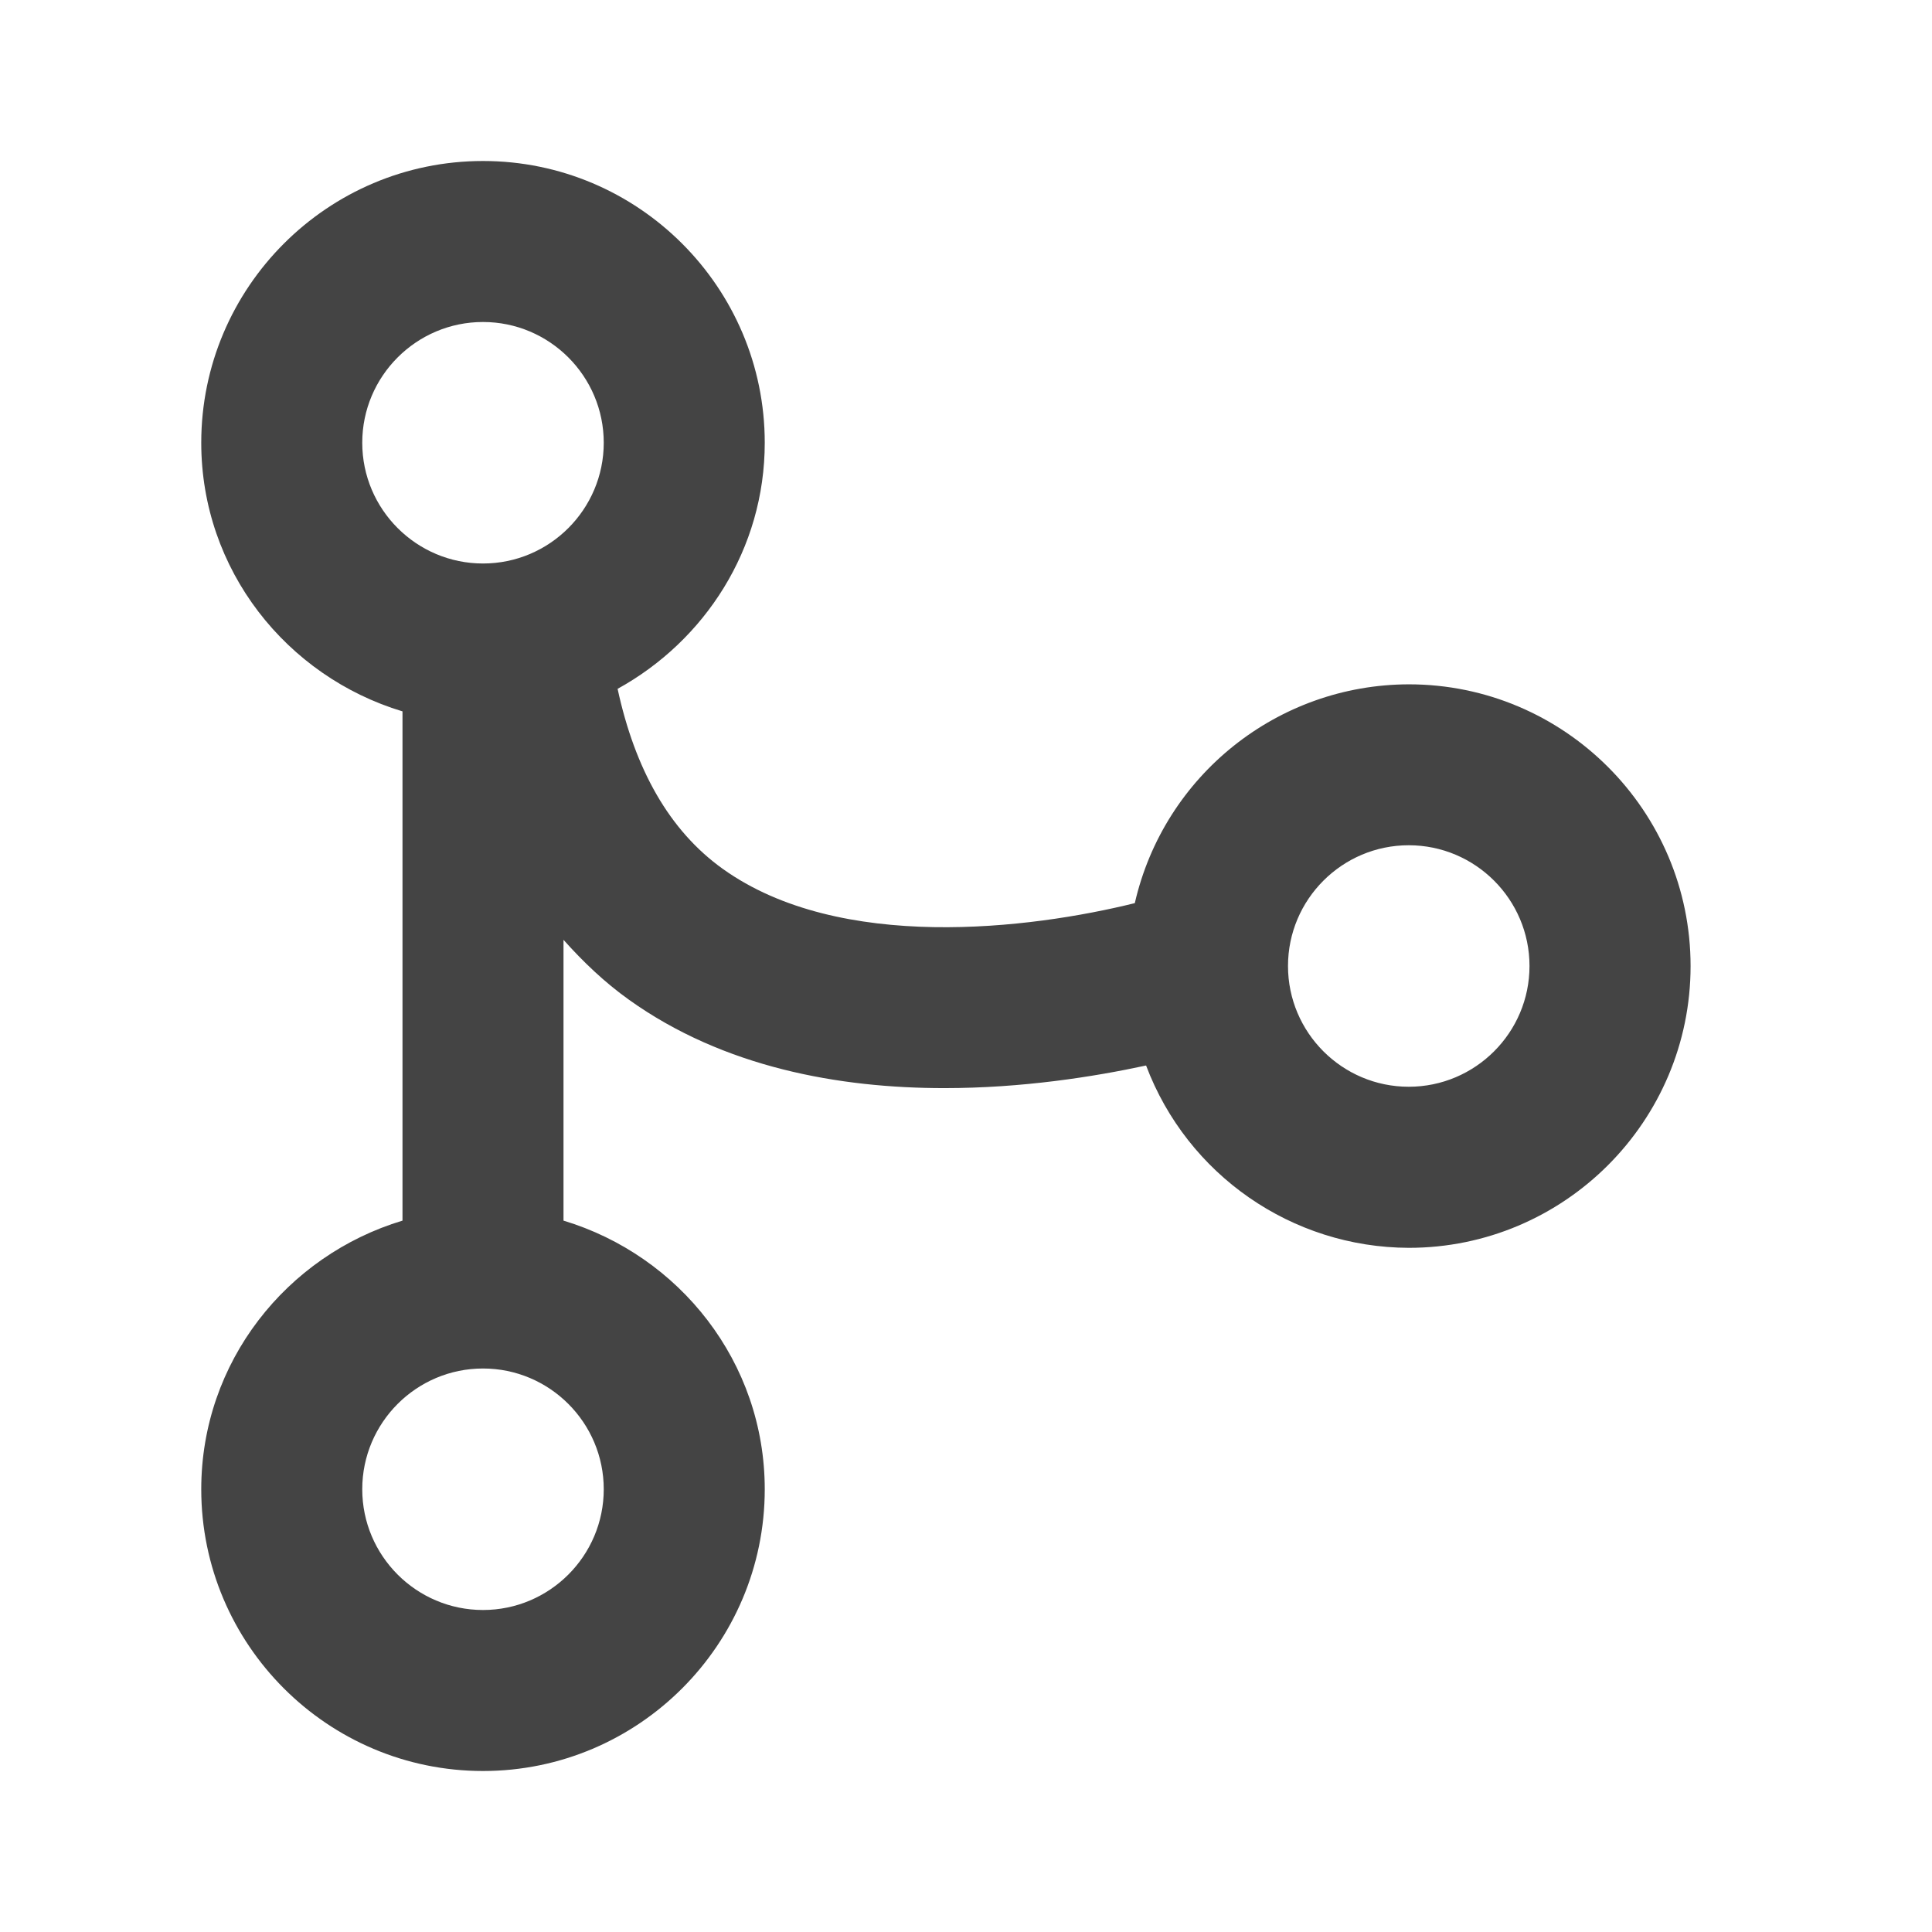
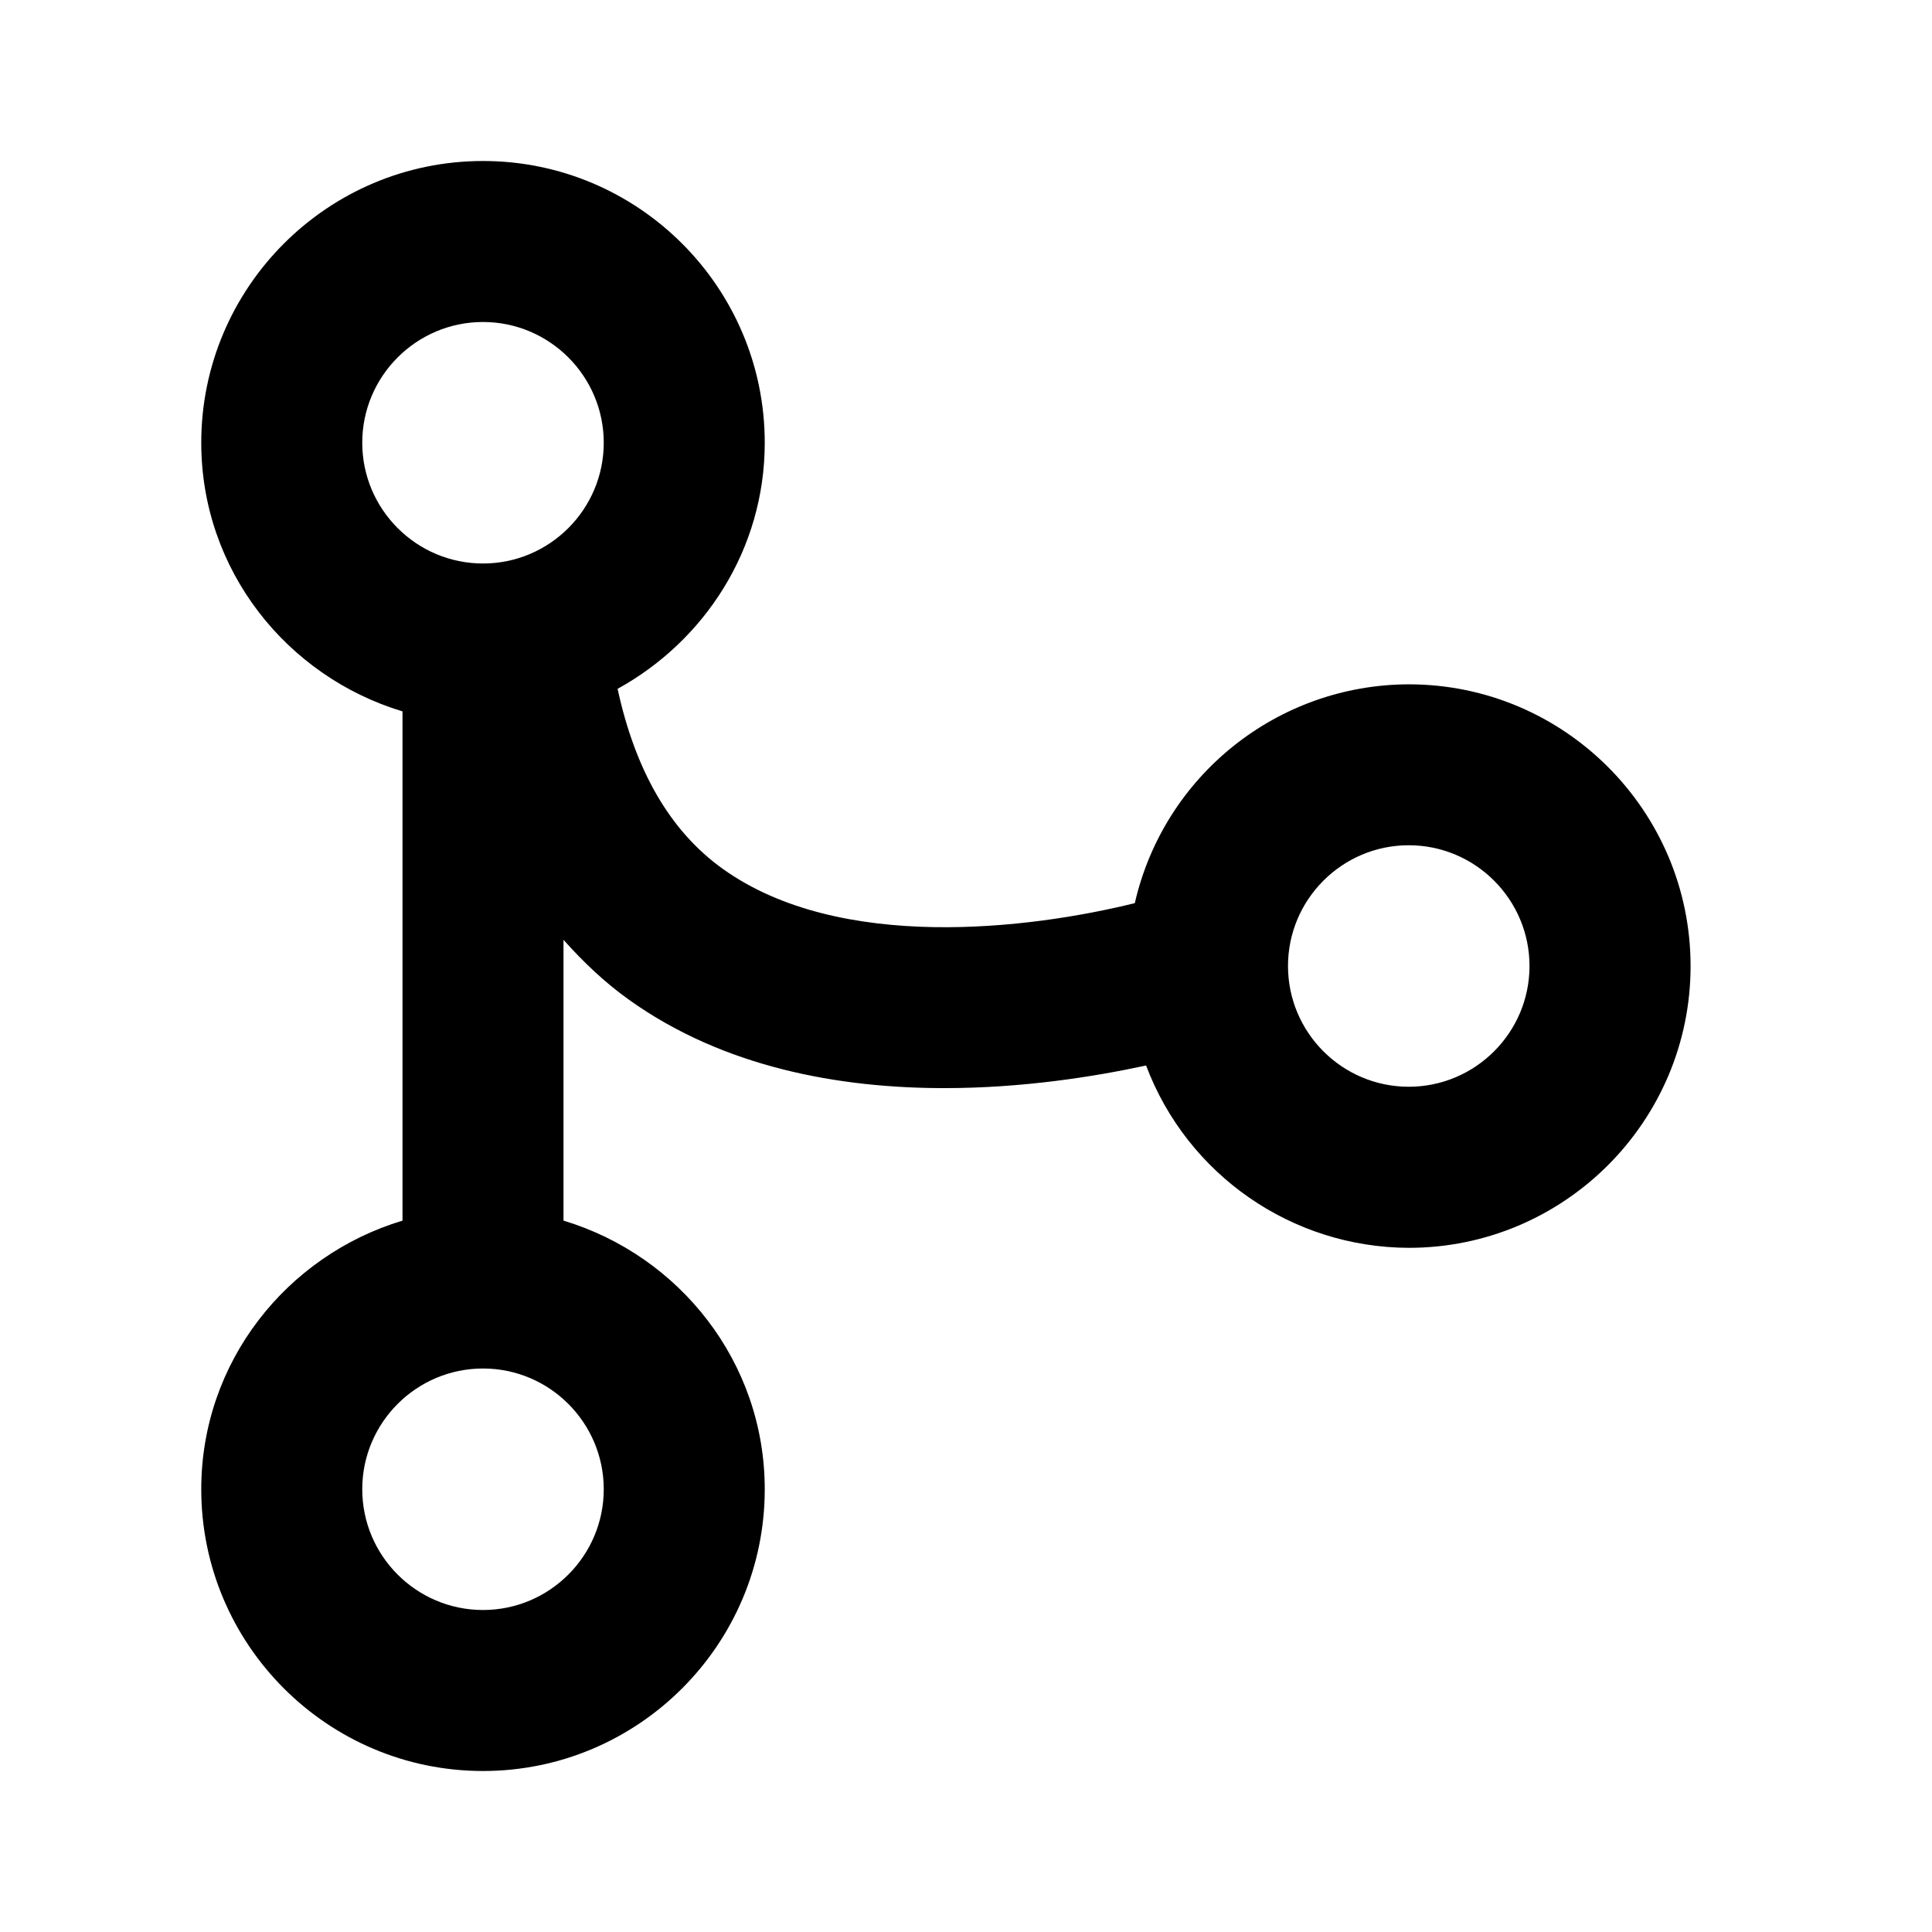
- <svg xmlns="http://www.w3.org/2000/svg" width="24" height="24" viewBox="0 0 24 24" style="fill: rgba(68, 68, 68, 1);transform: ;msFilter:;">
+ <svg xmlns="http://www.w3.org/2000/svg" id="version_control" width="100%" height="100%" viewBox="0 0 24 24" style="fill: currentColor;transform: ;msFilter:;">
  <path d="M2.5 18.5C2.5 20.43 4.07 22 6 22s3.5-1.57 3.5-3.5c0-1.58-1.06-2.903-2.5-3.337v-3.488c.244.273.509.527.813.744 1.18.844 2.617 1.098 3.918 1.098.966 0 1.853-.14 2.506-.281a3.5 3.5 0 0 0 3.264 2.265c1.93 0 3.5-1.57 3.5-3.5s-1.57-3.5-3.5-3.5a3.5 3.5 0 0 0-3.404 2.718c-1.297.321-3.664.616-5.119-.426-.666-.477-1.09-1.239-1.306-2.236C8.755 7.96 9.5 6.821 9.5 5.5 9.5 3.57 7.93 2 6 2S2.5 3.57 2.5 5.5c0 1.58 1.06 2.903 2.5 3.337v6.326c-1.44.434-2.5 1.757-2.5 3.337zm15-8c.827 0 1.5.673 1.5 1.5s-.673 1.5-1.5 1.5S16 12.827 16 12s.673-1.5 1.5-1.5zm-10 8c0 .827-.673 1.5-1.5 1.5s-1.5-.673-1.5-1.5S5.173 17 6 17s1.5.673 1.5 1.5zm-3-13C4.5 4.673 5.173 4 6 4s1.5.673 1.5 1.5S6.827 7 6 7s-1.5-.673-1.5-1.5z" />
</svg>
